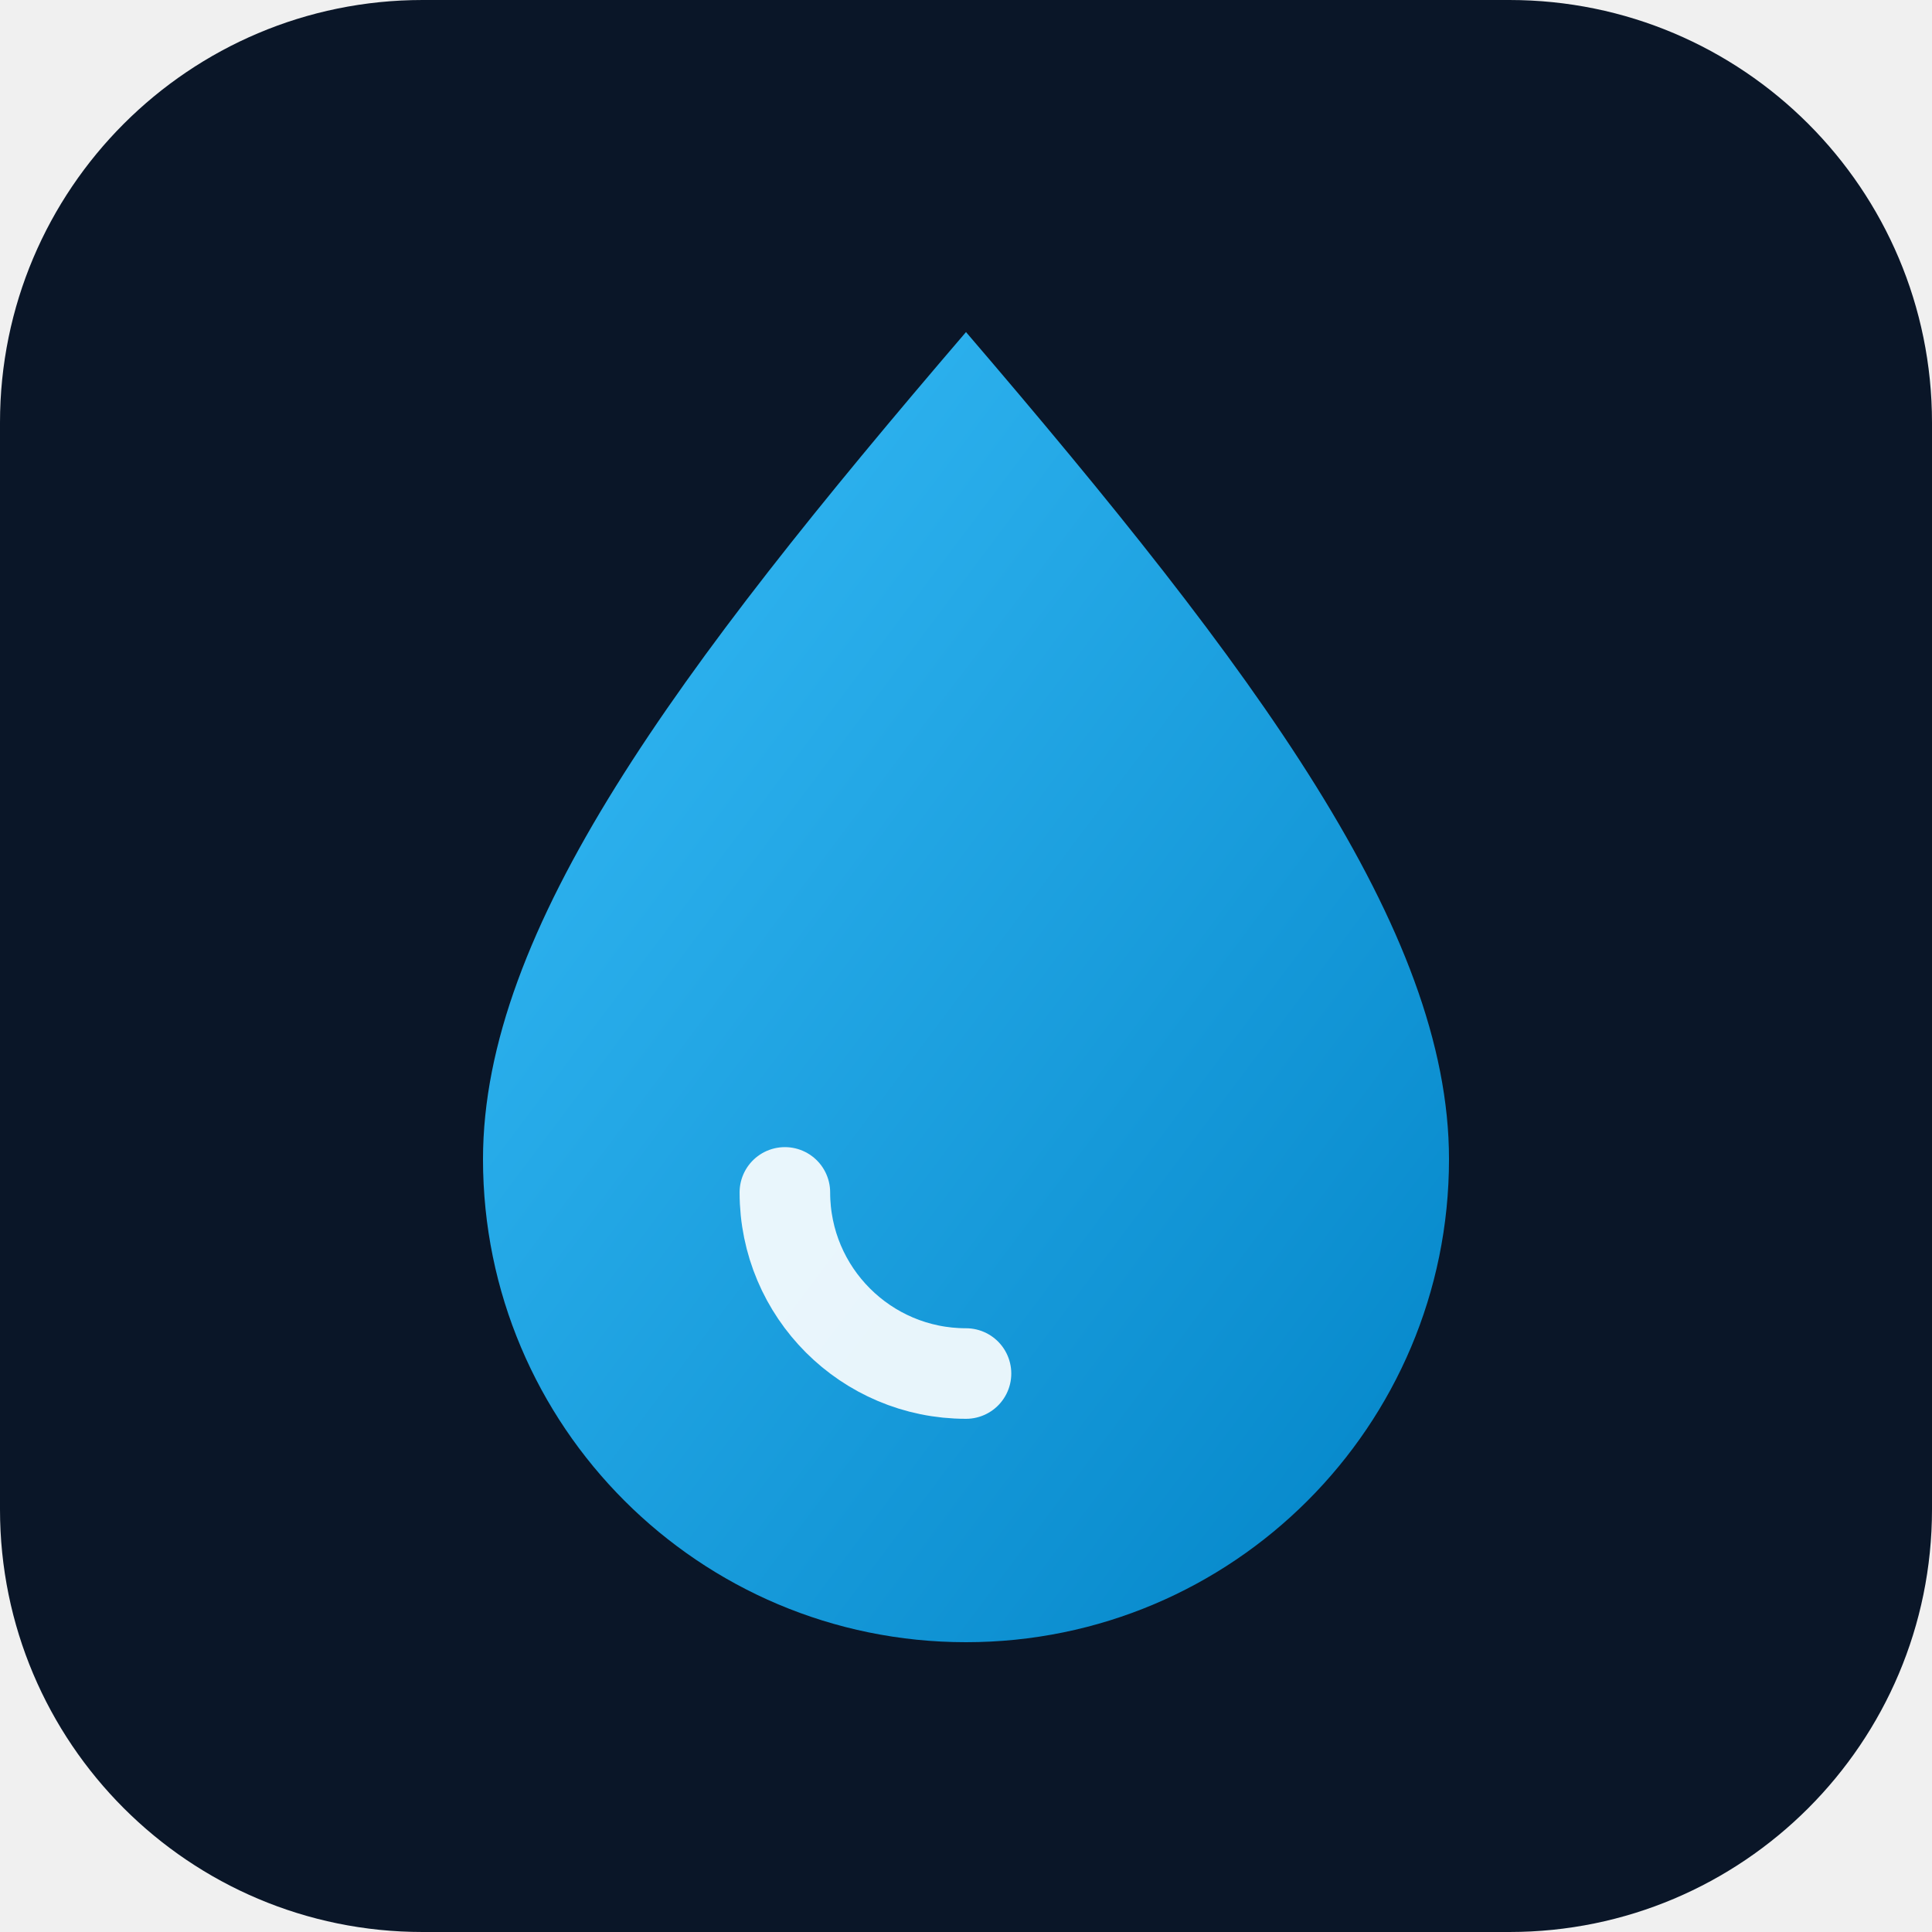
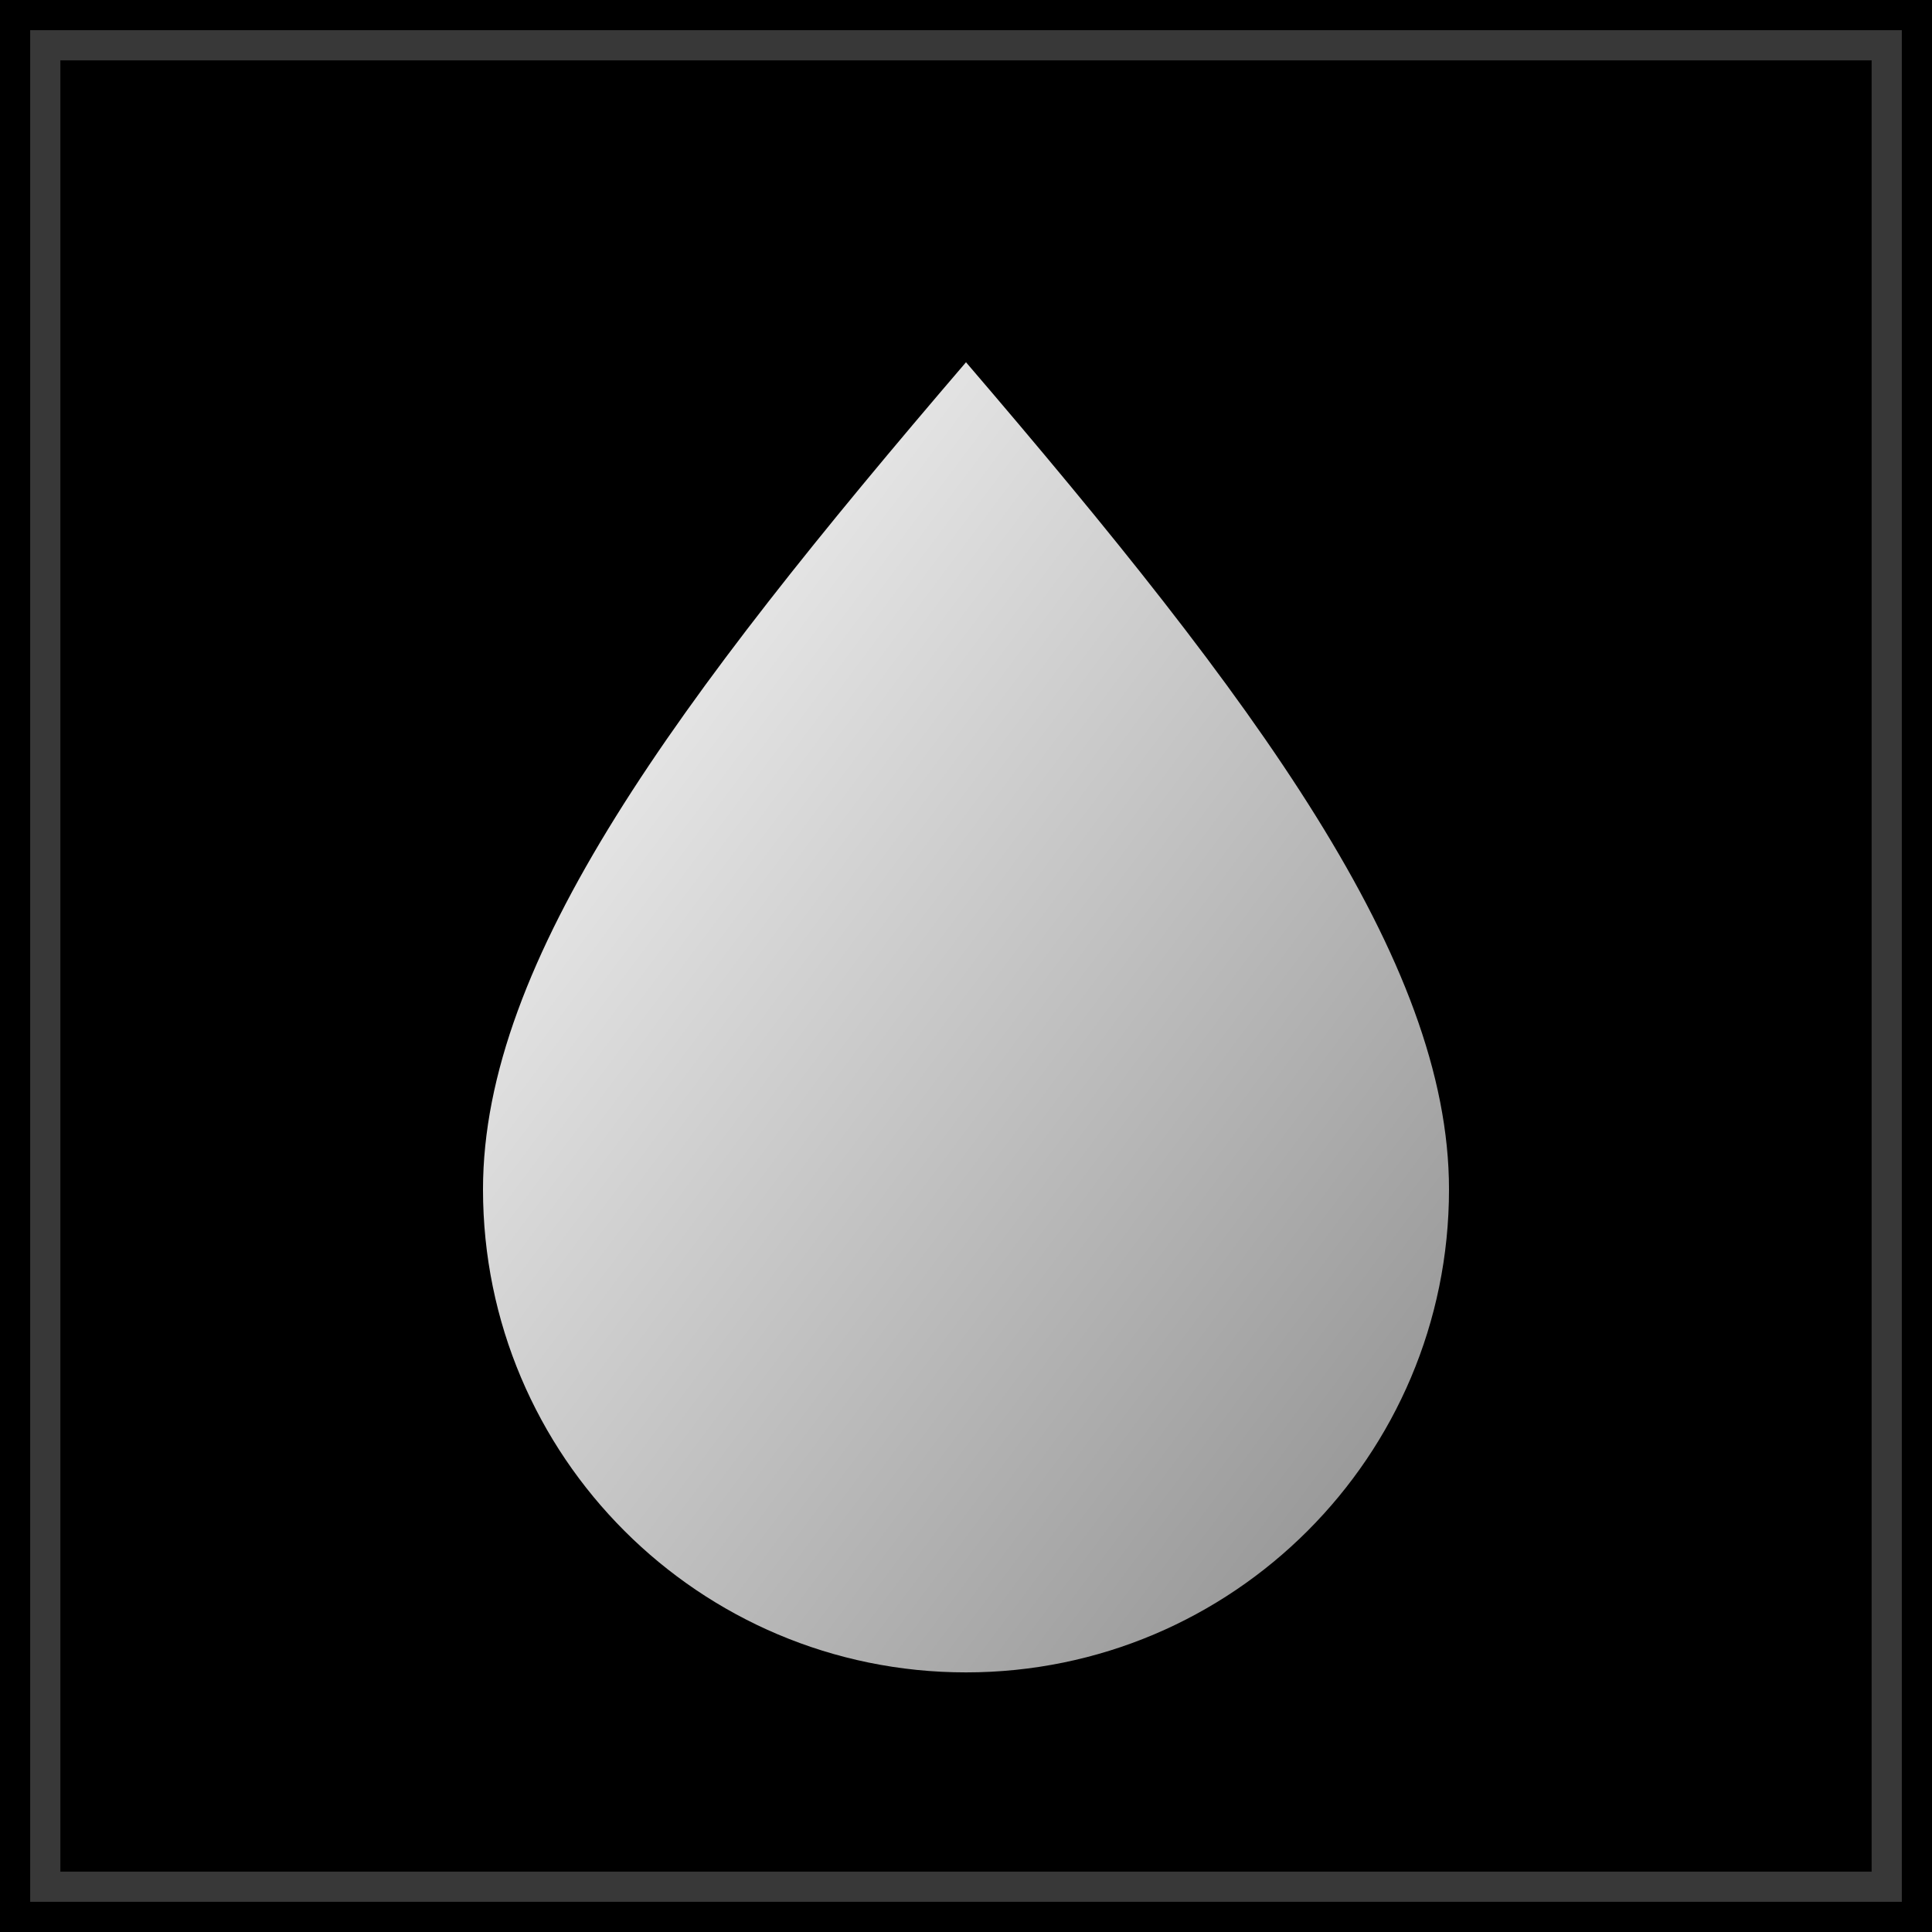
<svg xmlns="http://www.w3.org/2000/svg" viewBox="0 0 64 64">
  <defs>
    <linearGradient id="g" x1="0" y1="0" x2="1" y2="1">
-       <stop offset="0" stop-color="#38bdf8" />
-       <stop offset="1" stop-color="#0284c7" />
+       <stop offset="0" stop-color="#ffffff" />
+       <stop offset="1" stop-color="#8c8c8c" />
    </linearGradient>
  </defs>
-   <rect width="64" height="64" rx="14" fill="#0a1628" />
-   <path d="M32 11c9.6 11.2 16 19.8 16 27.4A16 16 0 0 1 16 38.4C16 30.8 22.4 22.2 32 11Z" fill="url(#g)" />
-   <path d="M26 39.5a6 6 0 0 0 6 6" stroke="#fff" stroke-width="3" stroke-linecap="round" fill="none" opacity=".9" />
+   <rect width="64" height="64" fill="#000000" />
+   <rect x="1.5" y="1.5" width="61" height="61" fill="none" stroke="#ffffff" stroke-opacity=".22" />
+   <path d="M32 12c9.6 11.2 16 19.8 16 27.4A16 16 0 0 1 16 39.4C16 31.8 22.4 23.2 32 12Z" fill="url(#g)" />
</svg>
